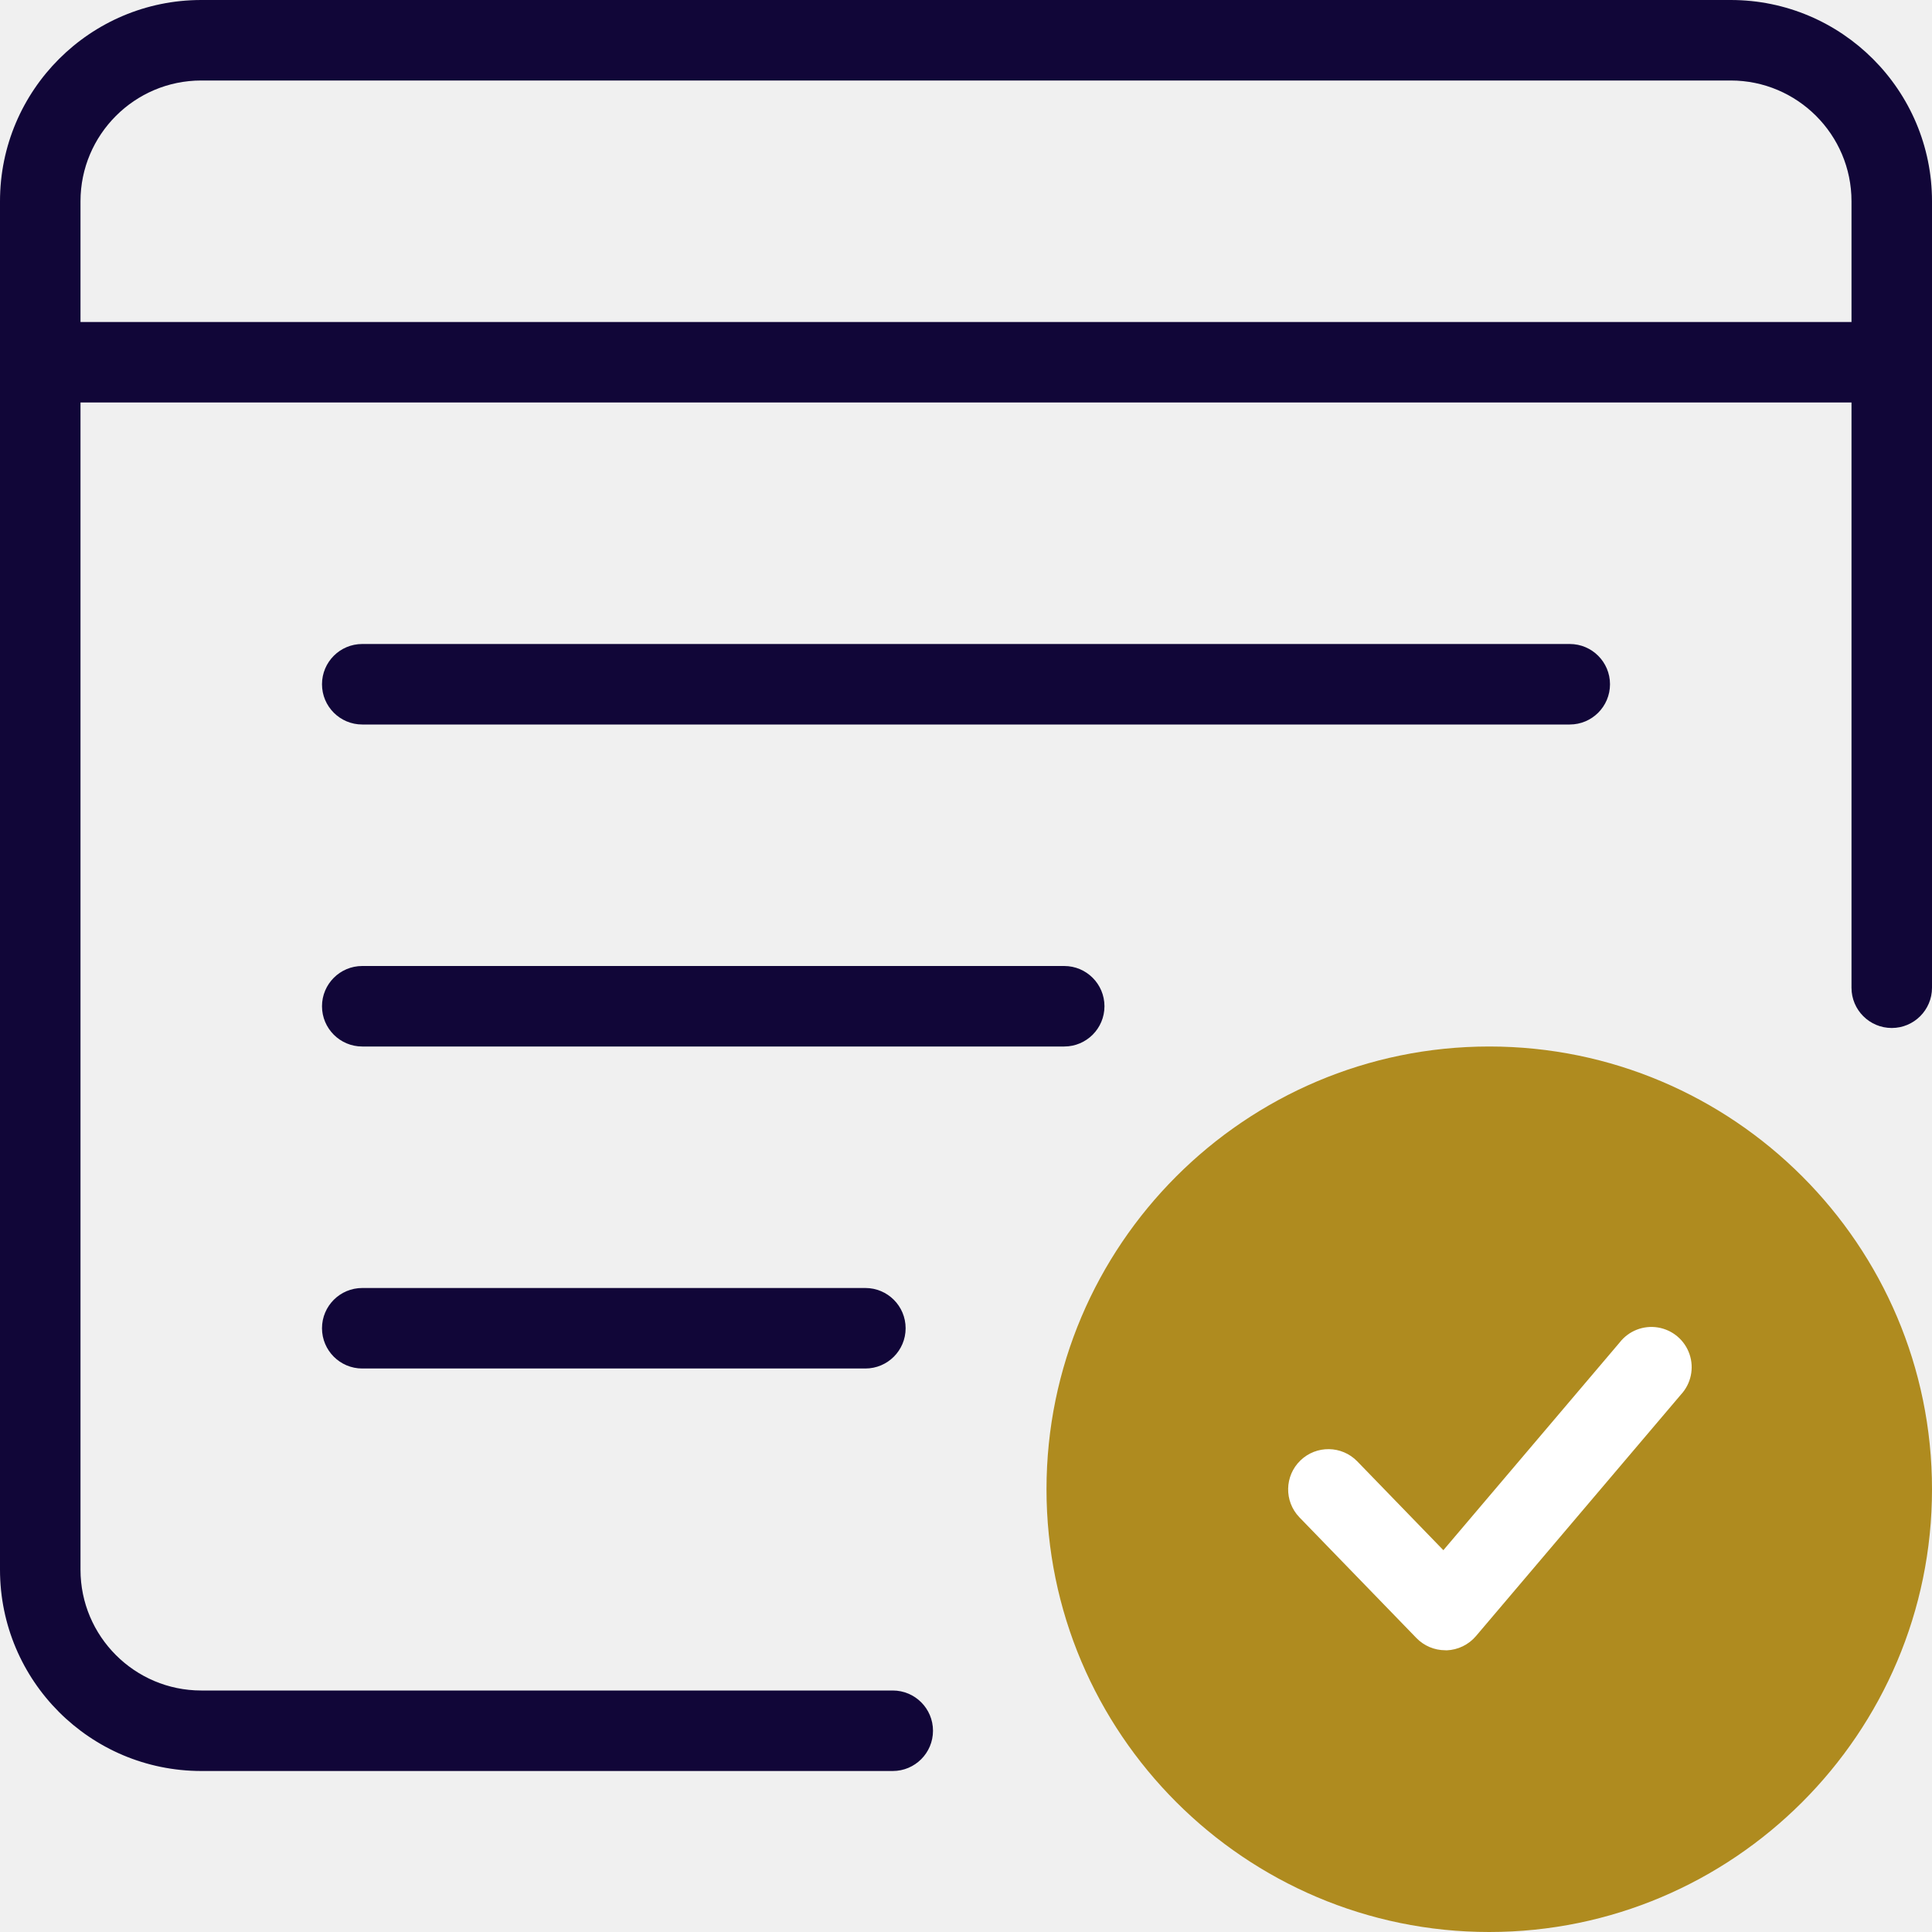
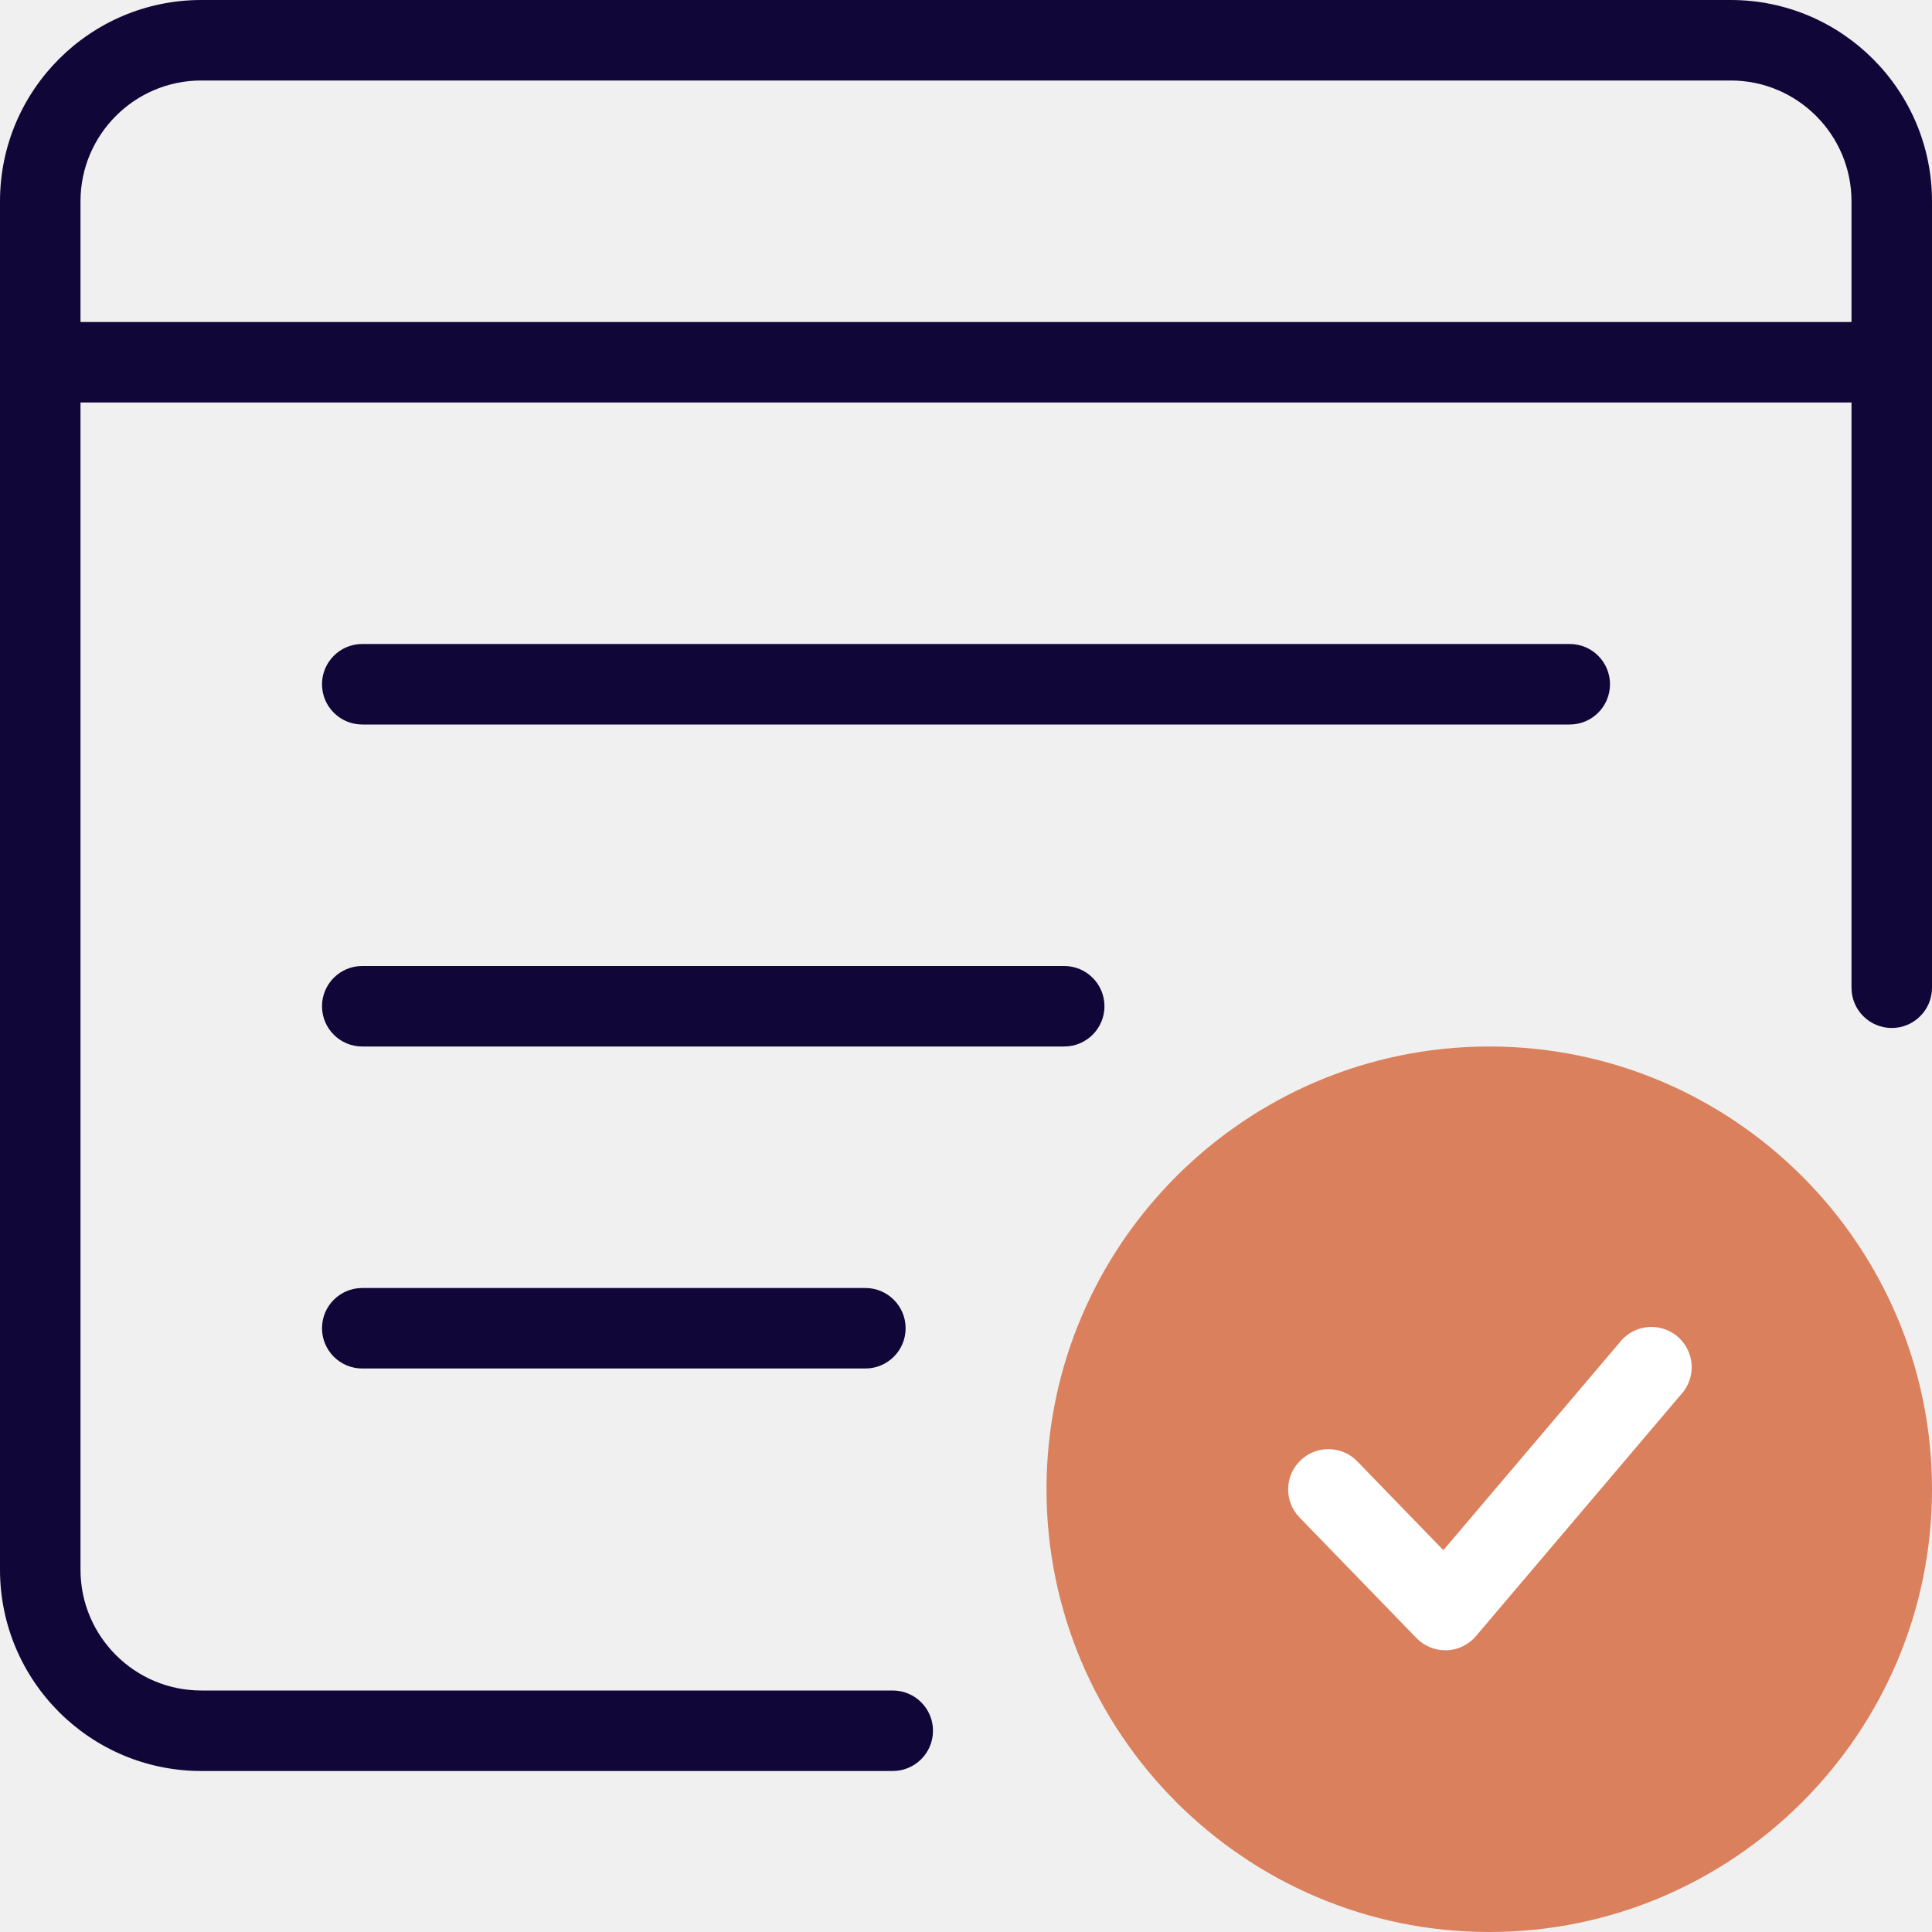
<svg xmlns="http://www.w3.org/2000/svg" xml:space="preserve" width="128" height="128" viewBox="0 0 24 24">
  <path fill="#110638" d="M11.09 22H2.5A2.502 2.502 0 0 1 0 19.5v-17C0 1.121 1.121 0 2.5 0h19C22.879 0 24 1.121 24 2.5v9.77a.5.5 0 0 1-1 0V2.5c0-.827-.673-1.5-1.5-1.5h-19C1.673 1 1 1.673 1 2.5v17c0 .827.673 1.5 1.5 1.5h8.59a.5.5 0 0 1 0 1z" />
  <path fill="#110638" d="M23.5 5H.5a.5.5 0 0 1 0-1h23a.5.5 0 0 1 0 1zM19.5 9h-15a.5.5 0 0 1 0-1h15a.5.5 0 0 1 0 1zM13.22 13H4.5a.5.5 0 0 1 0-1h8.72a.5.5 0 0 1 0 1zM10.75 17H4.5a.5.5 0 0 1 0-1h6.25a.5.5 0 0 1 0 1z" />
-   <path fill="#af8b1f" d="M18.5 24c-3.032 0-5.5-2.467-5.5-5.5s2.468-5.5 5.5-5.5 5.5 2.467 5.5 5.5-2.468 5.5-5.5 5.5z" />
+   <path fill="#db805c" d="M18.5 24c-3.032 0-5.5-2.467-5.5-5.5s2.468-5.5 5.5-5.5 5.5 2.467 5.5 5.5-2.468 5.5-5.5 5.5z" />
  <path fill="#fff" d="M17.954 20.5a.5.5 0 0 1-.359-.152l-1.454-1.5a.5.5 0 0 1 .719-.695l1.07 1.104 2.189-2.579a.5.5 0 1 1 .762.646l-2.546 3a.504.504 0 0 1-.364.177l-.017-.001z" />
</svg>
